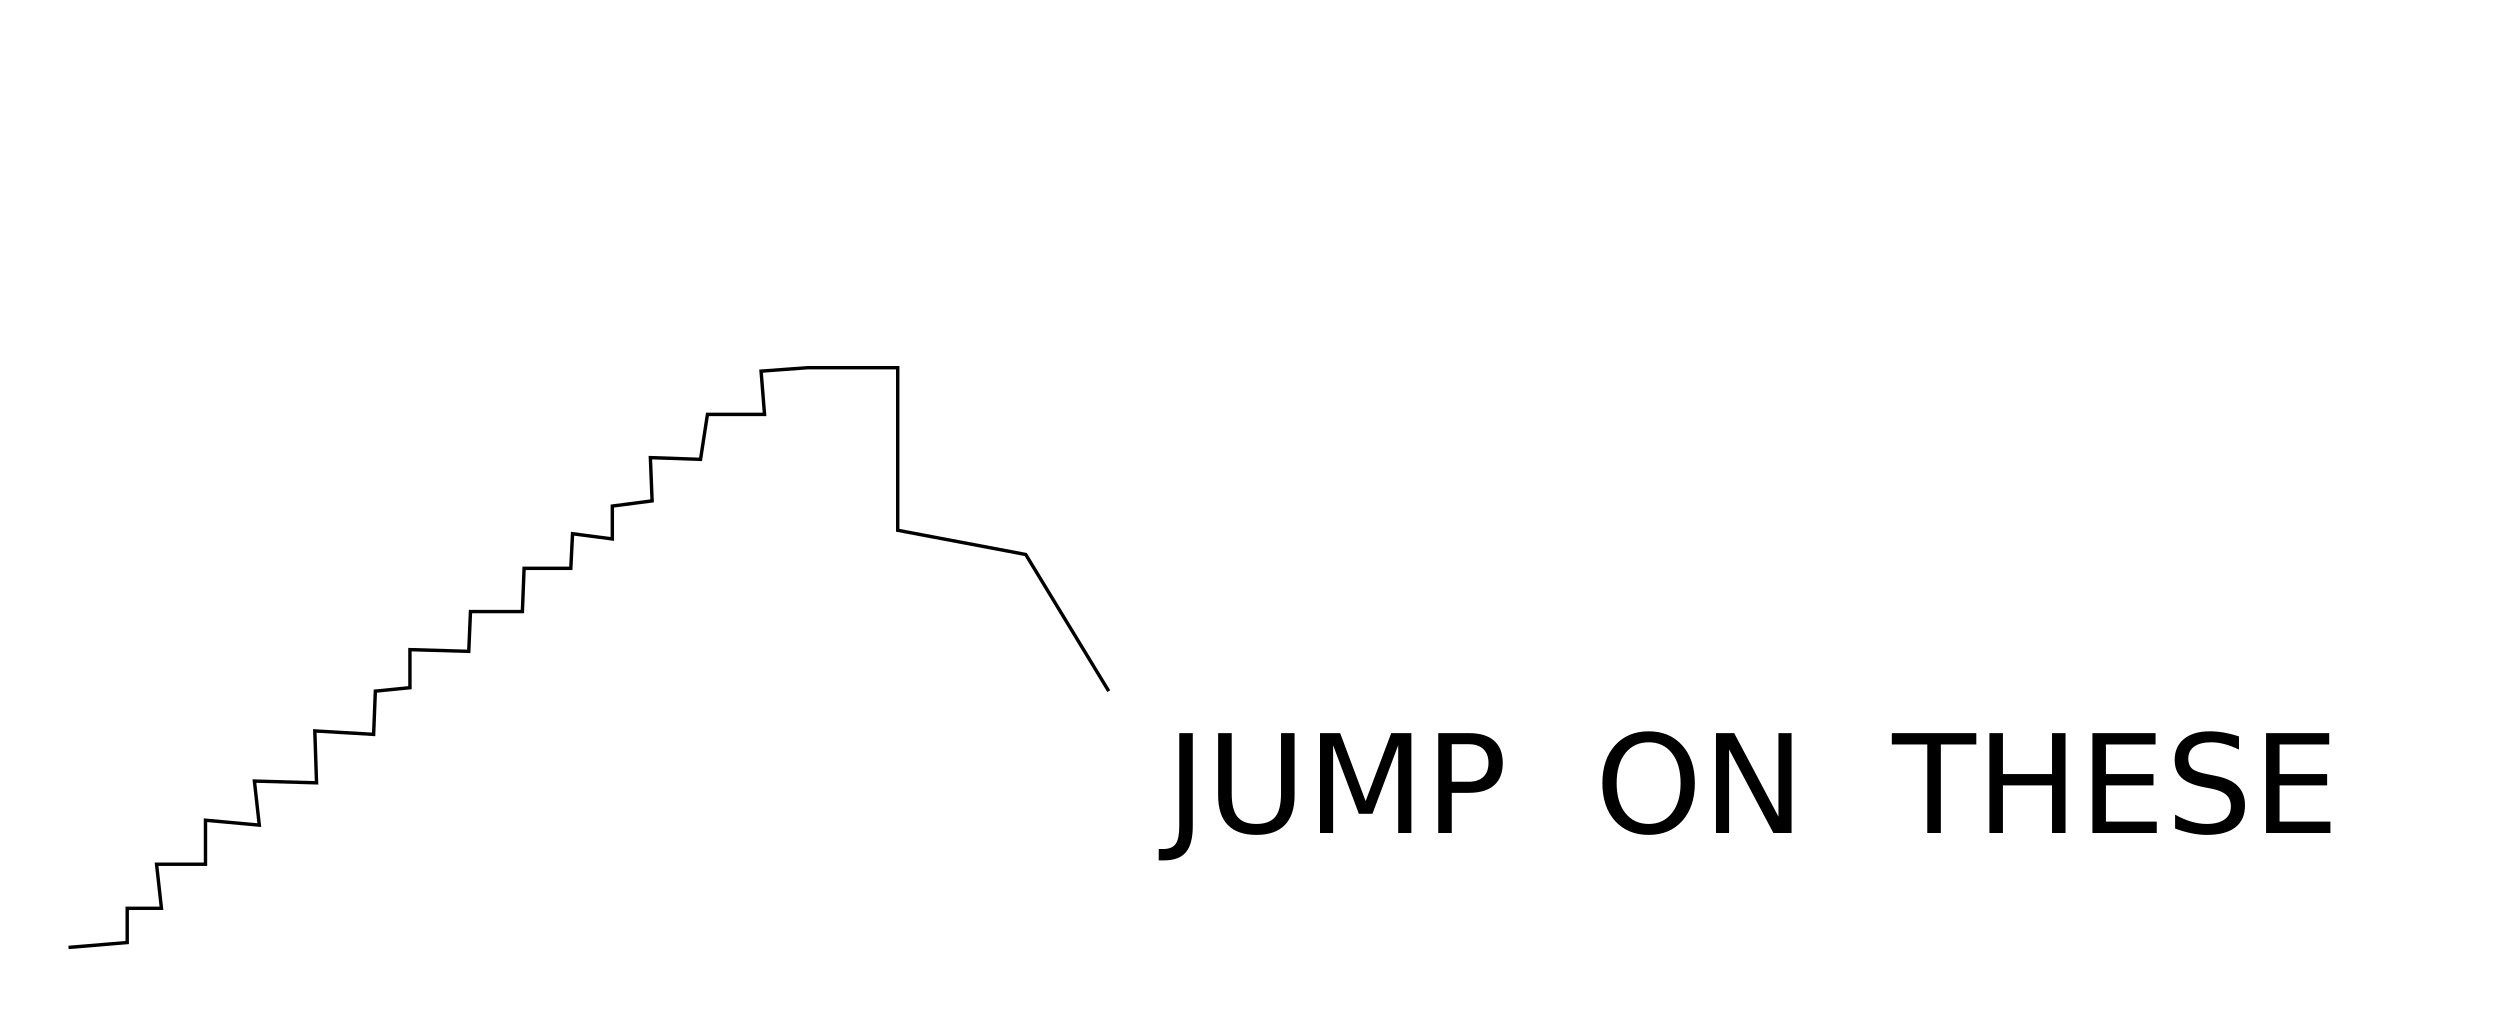
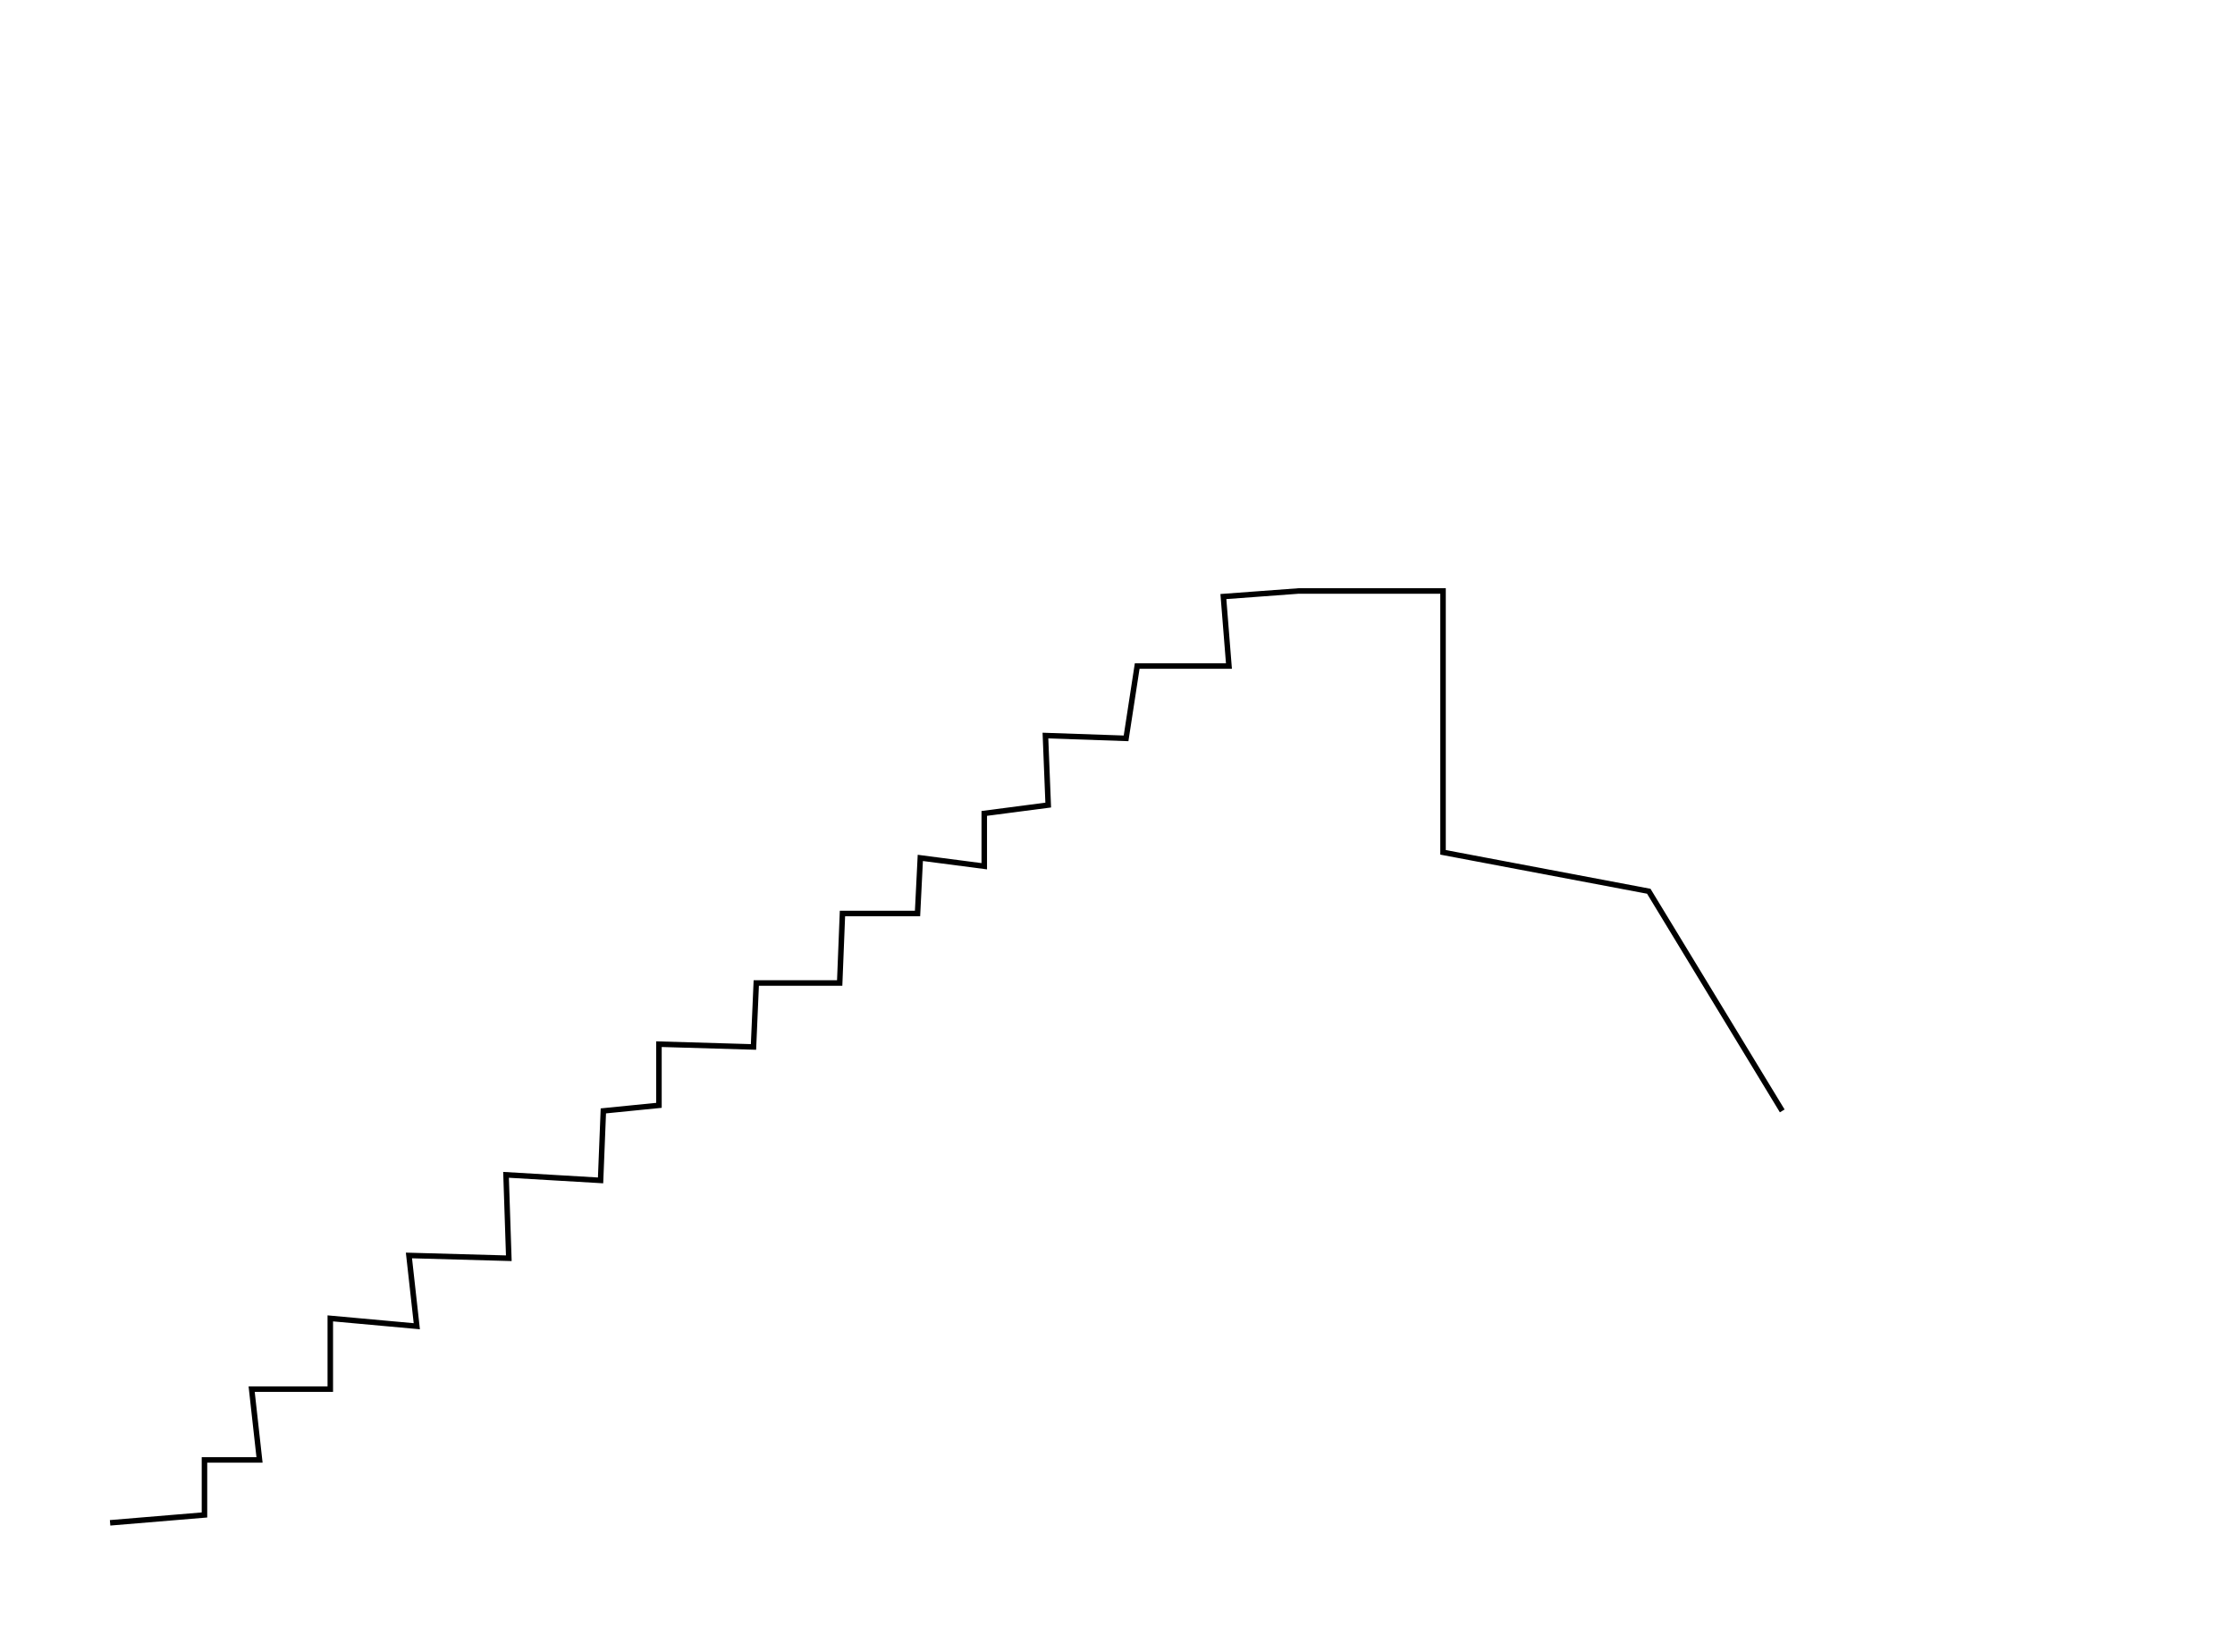
- <svg xmlns="http://www.w3.org/2000/svg" version="1.0" width="730" height="300" id="svg2">
-   <defs id="defs4" />
+ <svg xmlns="http://www.w3.org/2000/svg" version="1.0" width="406" height="300" id="svg2">
+   <defs id="defs4">
+     </defs>
  <g id="layer1">
    <path d="M 20,276.648 L 37.143,275.219 L 37.143,265.219 L 47.143,265.219 L 45.714,252.362 L 60,252.362 L 60,239.505 L 75.714,240.934 L 74.286,228.076 L 92.429,228.583 L 91.924,213.43 L 109.096,214.441 L 109.602,201.814 L 119.703,200.804 L 119.703,189.692 L 136.876,190.197 L 137.381,178.58 L 152.533,178.58 L 153.038,165.953 L 166.675,165.953 L 167.18,155.852 L 178.797,157.367 L 178.797,147.771 L 190.414,146.255 L 189.909,133.628 L 204.556,134.134 L 206.576,121.002 L 223.244,121.002 L 222.234,108.375 L 235.871,107.364 L 262.135,107.364 L 262.135,154.842 L 299.51,161.913 L 323.754,201.814" id="path2383" style="fill:none;fill-rule:evenodd;stroke:#000000;stroke-width:1px;stroke-linecap:butt;stroke-linejoin:miter;stroke-opacity:1" />
-     <path d="M 344.347,214.07 L 348.292,214.07 L 348.292,241.199 C 348.292,244.714 347.622,247.266 346.281,248.855 C 344.953,250.444 342.811,251.238 339.855,251.238 L 338.351,251.238 L 338.351,247.917 L 339.582,247.917 C 341.326,247.917 342.557,247.429 343.273,246.453 C 343.989,245.476 344.347,243.725 344.347,241.199 L 344.347,214.07 M 355.695,214.07 L 359.66,214.07 L 359.66,231.785 C 359.66,234.91 360.226,237.162 361.359,238.542 C 362.492,239.91 364.328,240.593 366.867,240.593 C 369.393,240.593 371.222,239.91 372.355,238.542 C 373.488,237.162 374.054,234.91 374.054,231.785 L 374.054,214.07 L 378.019,214.07 L 378.019,232.273 C 378.019,236.075 377.075,238.946 375.187,240.886 C 373.312,242.826 370.539,243.796 366.867,243.796 C 363.182,243.796 360.395,242.826 358.507,240.886 C 356.632,238.946 355.695,236.075 355.695,232.273 L 355.695,214.07 M 385.441,214.07 L 391.32,214.07 L 398.761,233.914 L 406.242,214.07 L 412.121,214.07 L 412.121,243.23 L 408.273,243.23 L 408.273,217.625 L 400.753,237.625 L 396.789,237.625 L 389.269,217.625 L 389.269,243.23 L 385.441,243.23 L 385.441,214.07 M 423.917,217.312 L 423.917,228.269 L 428.878,228.269 C 430.714,228.269 432.134,227.794 433.136,226.843 C 434.139,225.893 434.64,224.539 434.64,222.781 C 434.64,221.036 434.139,219.688 433.136,218.738 C 432.134,217.787 430.714,217.312 428.878,217.312 L 423.917,217.312 M 419.972,214.07 L 428.878,214.07 C 432.147,214.07 434.614,214.812 436.281,216.296 C 437.96,217.768 438.8,219.929 438.8,222.781 C 438.8,225.658 437.96,227.833 436.281,229.304 C 434.614,230.776 432.147,231.511 428.878,231.511 L 423.917,231.511 L 423.917,243.23 L 419.972,243.23 L 419.972,214.07 M 481.417,216.746 C 478.553,216.746 476.274,217.813 474.582,219.949 C 472.902,222.084 472.062,224.994 472.062,228.679 C 472.062,232.351 472.902,235.255 474.582,237.39 C 476.274,239.526 478.553,240.593 481.417,240.593 C 484.282,240.593 486.548,239.526 488.214,237.39 C 489.894,235.255 490.734,232.351 490.734,228.679 C 490.734,224.994 489.894,222.084 488.214,219.949 C 486.548,217.813 484.282,216.746 481.417,216.746 M 481.417,213.542 C 485.506,213.543 488.774,214.916 491.222,217.664 C 493.67,220.398 494.894,224.07 494.894,228.679 C 494.894,233.276 493.67,236.947 491.222,239.695 C 488.774,242.429 485.506,243.796 481.417,243.796 C 477.316,243.796 474.035,242.429 471.574,239.695 C 469.126,236.96 467.902,233.289 467.902,228.679 C 467.902,224.07 469.126,220.398 471.574,217.664 C 474.035,214.916 477.316,213.543 481.417,213.542 M 501.066,214.07 L 506.378,214.07 L 519.308,238.464 L 519.308,214.07 L 523.136,214.07 L 523.136,243.23 L 517.824,243.23 L 504.894,218.835 L 504.894,243.23 L 501.066,243.23 L 501.066,214.07 M 552.414,214.07 L 577.082,214.07 L 577.082,217.39 L 566.73,217.39 L 566.73,243.23 L 562.765,243.23 L 562.765,217.39 L 552.414,217.39 L 552.414,214.07 M 580.91,214.07 L 584.855,214.07 L 584.855,226.023 L 599.191,226.023 L 599.191,214.07 L 603.136,214.07 L 603.136,243.23 L 599.191,243.23 L 599.191,229.343 L 584.855,229.343 L 584.855,243.23 L 580.91,243.23 L 580.91,214.07 M 610.988,214.07 L 629.425,214.07 L 629.425,217.39 L 614.933,217.39 L 614.933,226.023 L 628.82,226.023 L 628.82,229.343 L 614.933,229.343 L 614.933,239.91 L 629.777,239.91 L 629.777,243.23 L 610.988,243.23 L 610.988,214.07 M 653.781,215.027 L 653.781,218.875 C 652.283,218.158 650.871,217.625 649.542,217.273 C 648.214,216.921 646.932,216.746 645.695,216.746 C 643.546,216.746 641.886,217.162 640.714,217.996 C 639.555,218.829 638.976,220.014 638.976,221.55 C 638.976,222.839 639.36,223.816 640.128,224.48 C 640.91,225.131 642.381,225.658 644.542,226.062 L 646.925,226.55 C 649.868,227.11 652.036,228.1 653.429,229.519 C 654.835,230.925 655.539,232.813 655.539,235.183 C 655.539,238.009 654.588,240.151 652.687,241.609 C 650.799,243.067 648.026,243.796 644.367,243.796 C 642.986,243.796 641.515,243.64 639.953,243.328 C 638.403,243.015 636.795,242.553 635.128,241.941 L 635.128,237.878 C 636.73,238.777 638.299,239.454 639.835,239.91 C 641.372,240.365 642.882,240.593 644.367,240.593 C 646.619,240.593 648.358,240.151 649.582,239.265 C 650.805,238.38 651.417,237.117 651.417,235.476 C 651.417,234.044 650.975,232.924 650.089,232.117 C 649.217,231.309 647.778,230.704 645.773,230.3 L 643.371,229.832 C 640.428,229.246 638.299,228.328 636.984,227.078 C 635.669,225.828 635.011,224.089 635.011,221.863 C 635.011,219.285 635.916,217.253 637.726,215.769 C 639.549,214.285 642.055,213.543 645.246,213.542 C 646.613,213.543 648.006,213.666 649.425,213.914 C 650.845,214.161 652.296,214.532 653.781,215.027 M 661.691,214.07 L 680.128,214.07 L 680.128,217.39 L 665.636,217.39 L 665.636,226.023 L 679.523,226.023 L 679.523,229.343 L 665.636,229.343 L 665.636,239.91 L 680.48,239.91 L 680.48,243.23 L 661.691,243.23 L 661.691,214.07" id="text2385" style="font-size:40px;font-style:normal;font-weight:normal;fill:#000000;fill-opacity:1;stroke:none;stroke-width:1px;stroke-linecap:butt;stroke-linejoin:miter;stroke-opacity:1;font-family:Bitstream Vera Sans" />
  </g>
</svg>
